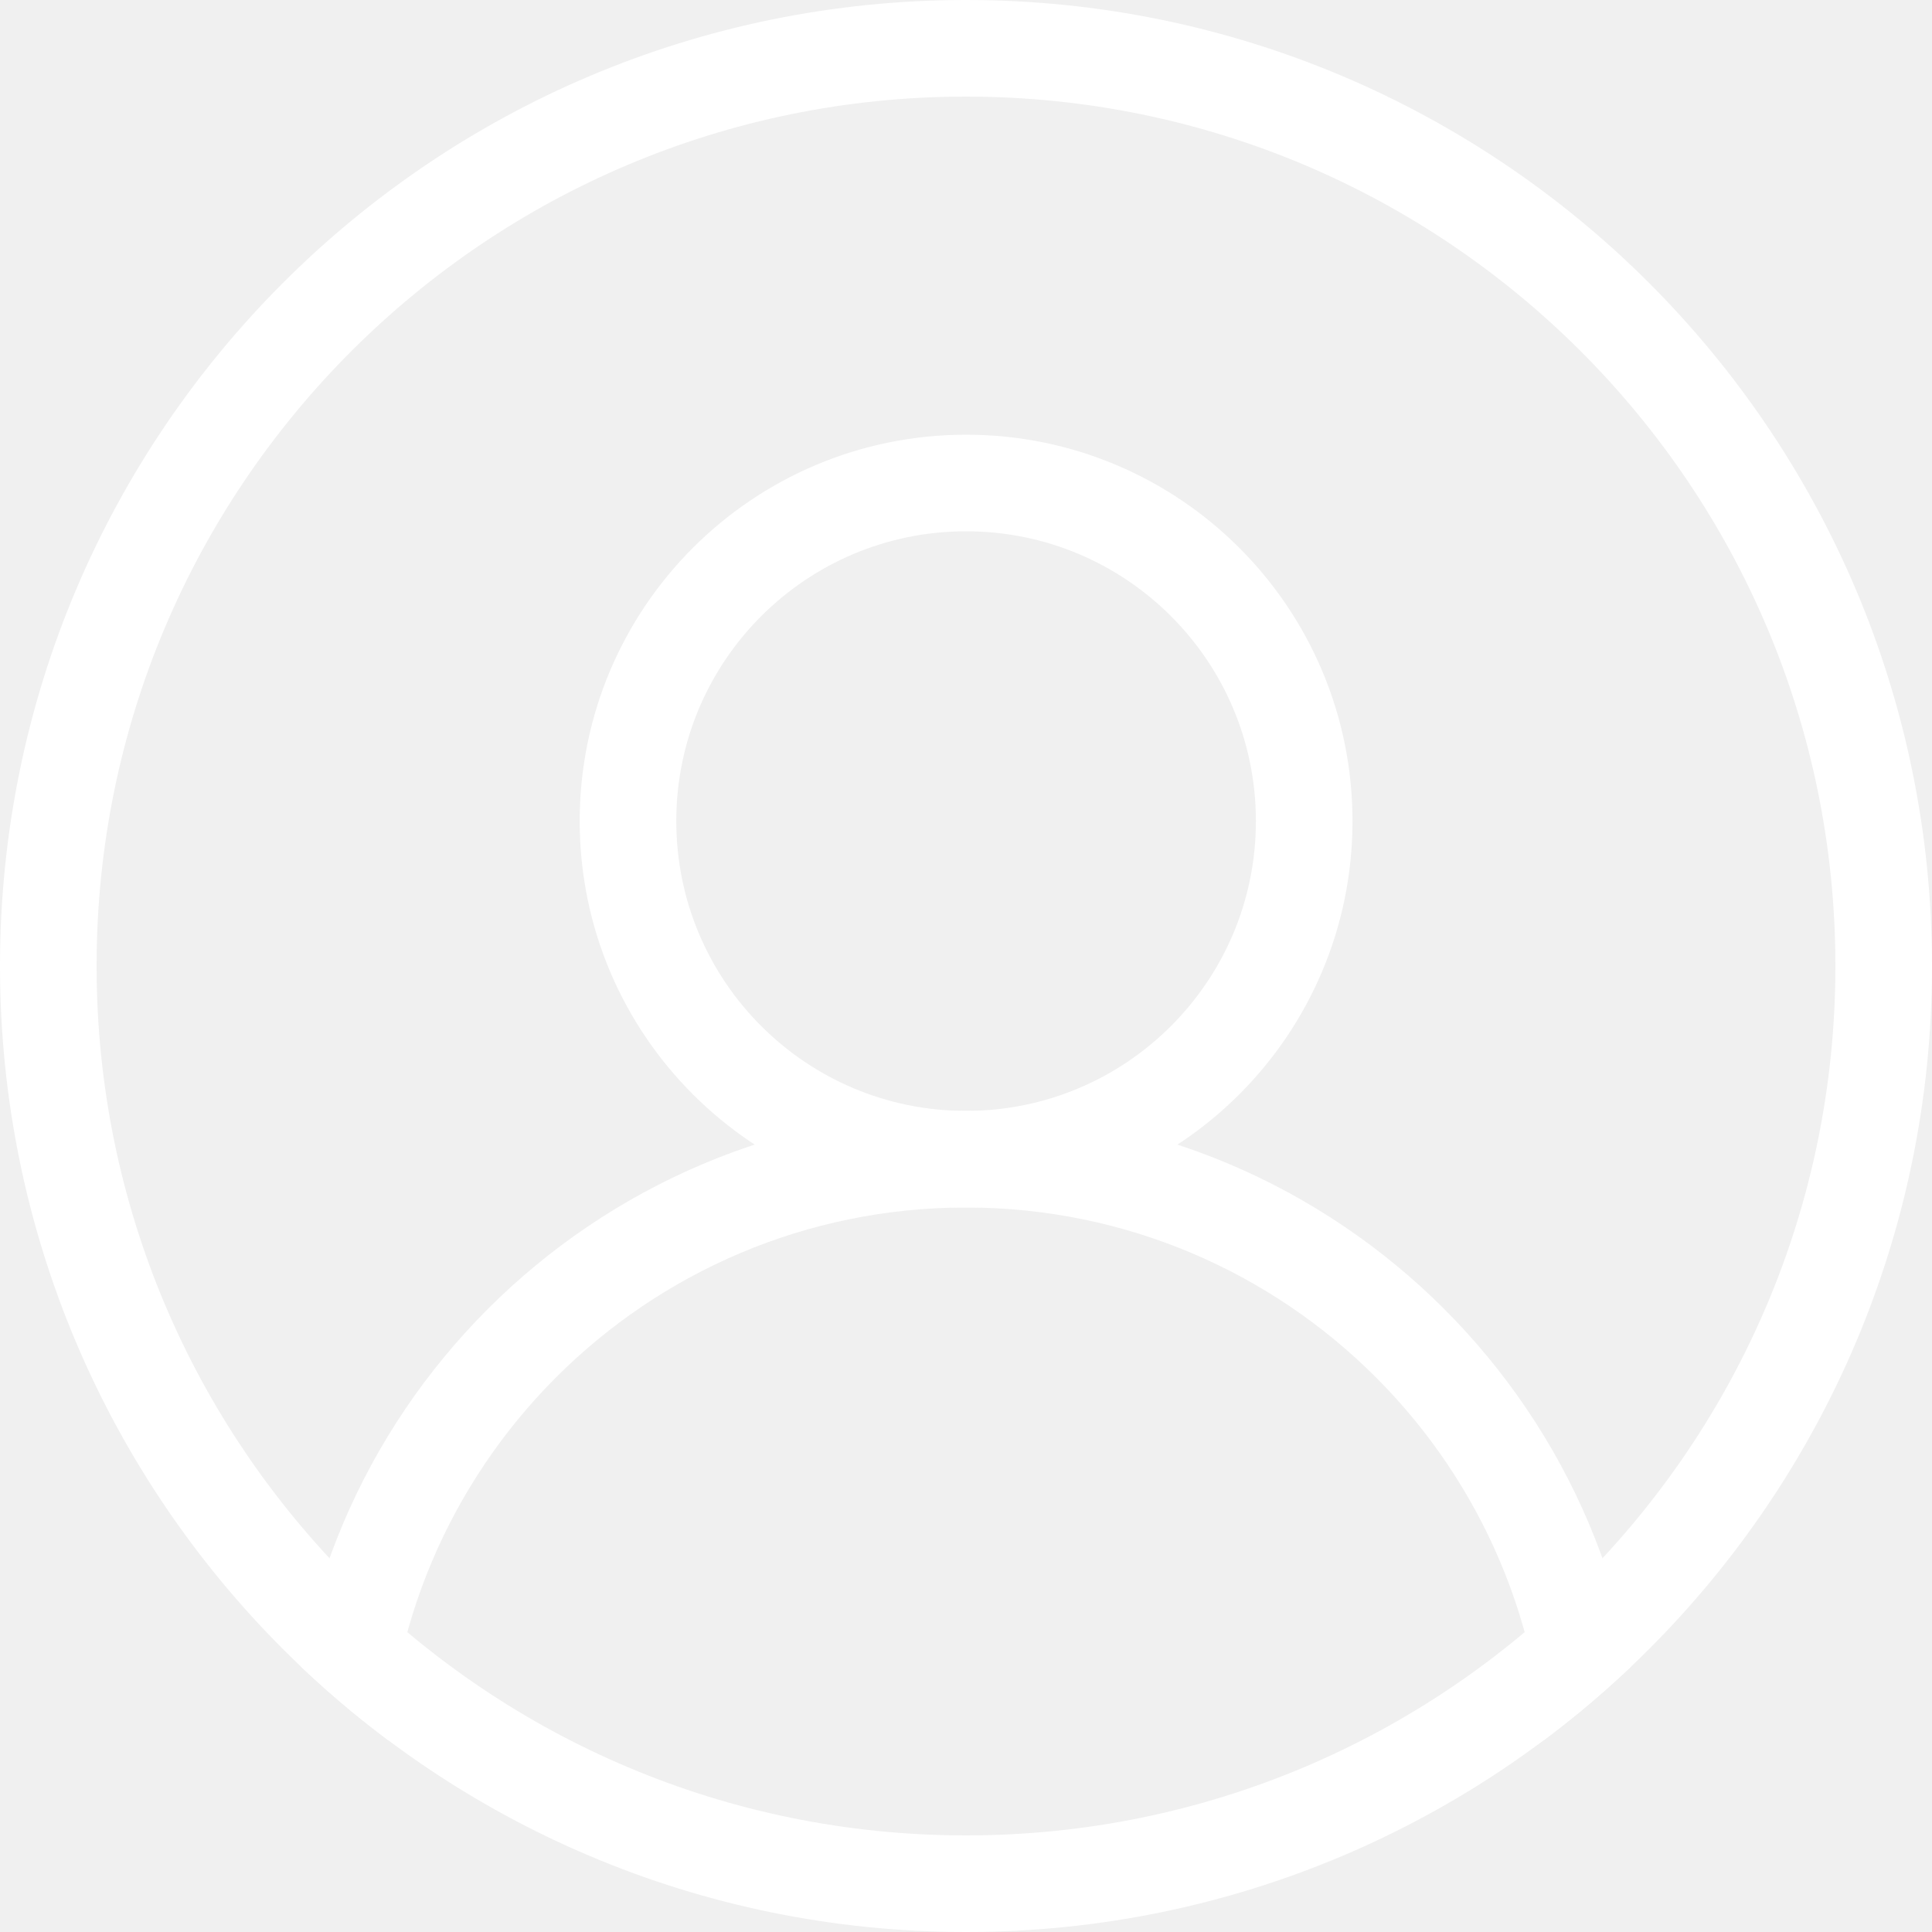
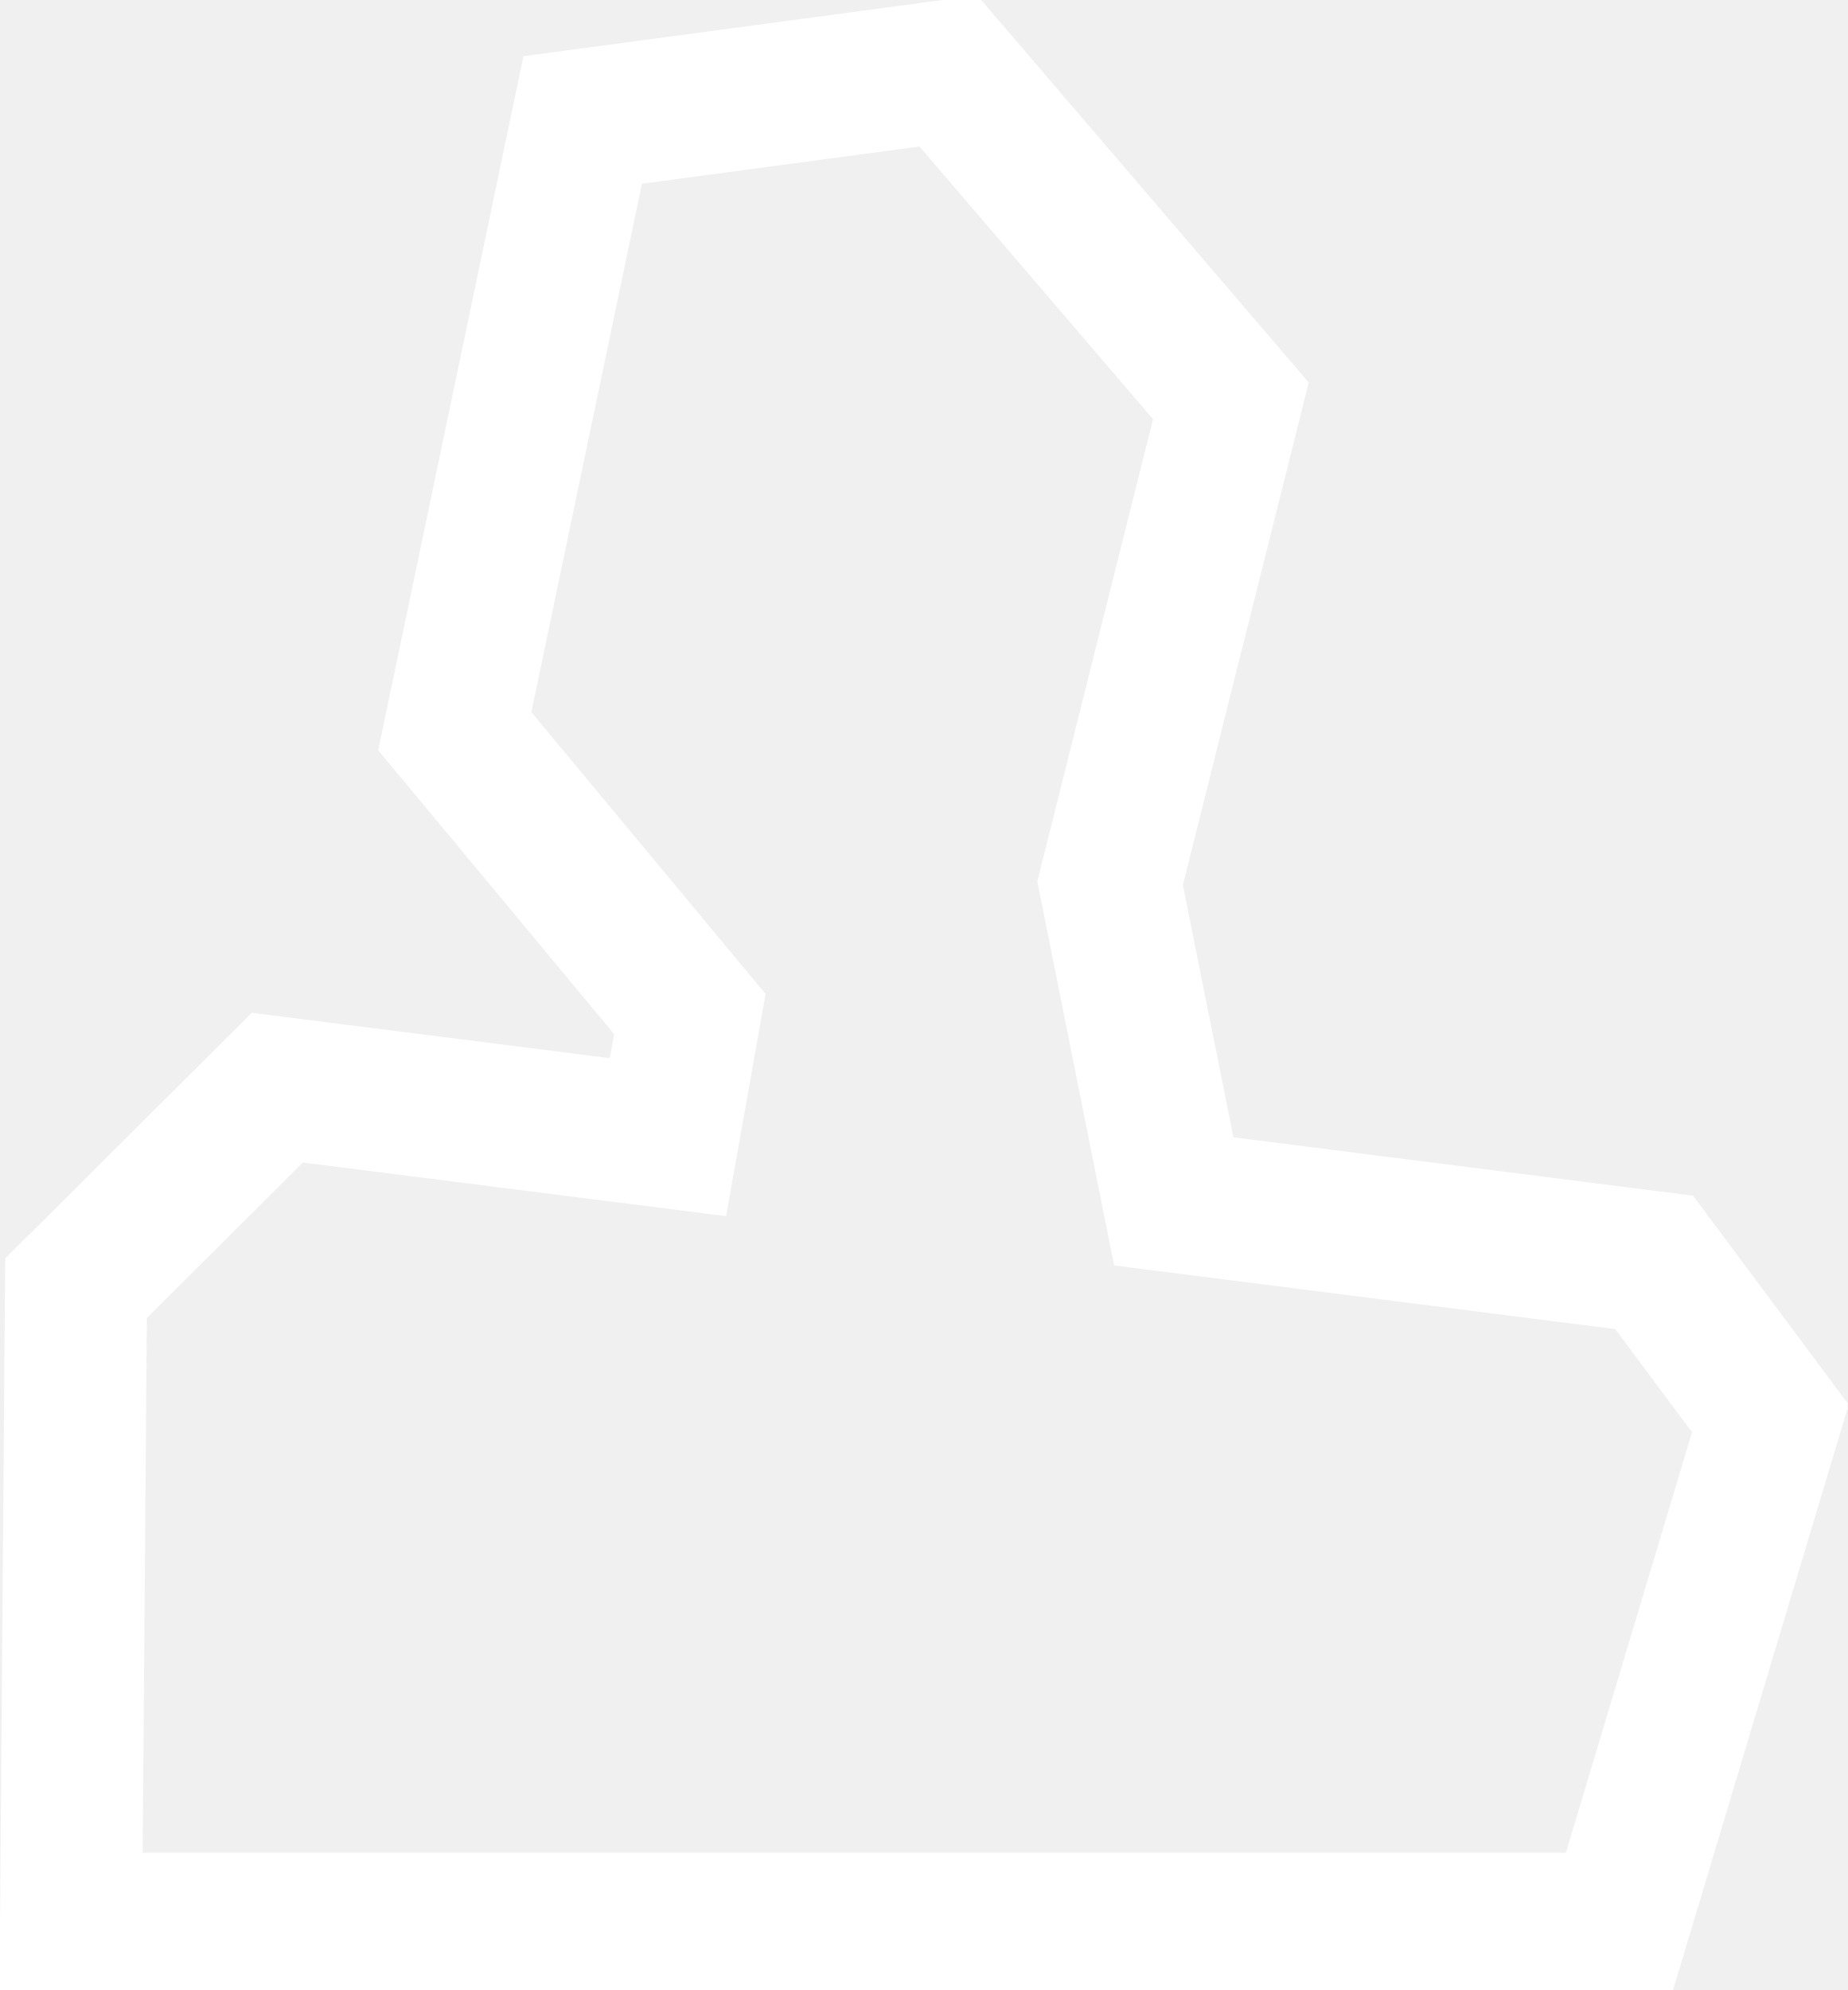
- <svg xmlns="http://www.w3.org/2000/svg" width="20" height="20" viewBox="0 0 20 20">
+ <svg xmlns="http://www.w3.org/2000/svg" data-name="사용자 아이콘" width="13" height="14" viewBox="0 0 13 14">
  <defs>
-     <clipPath id="oypuloegxa">
-       <circle data-name="타원 22" cx="10" cy="10" r="10" transform="translate(11021 -40.5)" style="fill:#fff;stroke:#707070" />
+     <clipPath id="at29fbsyka">
+       <path data-name="사각형 2279" style="fill:none;stroke:#fff" d="M0 0h13v14H0z" />
    </clipPath>
  </defs>
-   <g data-name="사용자 아이콘">
-     <g data-name="타원 20" style="stroke:#fff;fill:none">
-       <circle cx="10" cy="10" r="10" style="stroke:none" />
-       <circle cx="10" cy="10" r="9.5" style="fill:none" />
-     </g>
-     <g data-name="마스크 그룹 11" style="clip-path:url(#oypuloegxa)" transform="translate(-11021 40.5)">
-       <g data-name="그룹 6555">
-         <path data-name="패스 6653" d="M3.5 0A3.5 3.5 0 1 1 0 3.5 3.5 3.5 0 0 1 3.5 0z" transform="translate(11027.501 -35.5)" style="stroke:#fff;fill:none" />
-         <path data-name="패스 6650" d="M158.5 78a6.5 6.5 0 0 0-13 0" transform="translate(10879 -100)" style="stroke-miterlimit:10;stroke:#fff;fill:none" />
-       </g>
-     </g>
+   <g data-name="그룹 7829" style="clip-path:url(#at29fbsyka)">
+     <path data-name="패스 6973" d="m11.639 8.918-3.38-.429-.448-2.239.85-3.393L6.673.536 4.1.881l-.9 4.3 1.654 1.99-.154.866-2.749-.348L.535 9.1.5 13.571h10.89l1.067-3.555z" transform="translate(0 -.037)" style="stroke-miterlimit:10;fill:none;stroke:#fff" />
  </g>
</svg>
